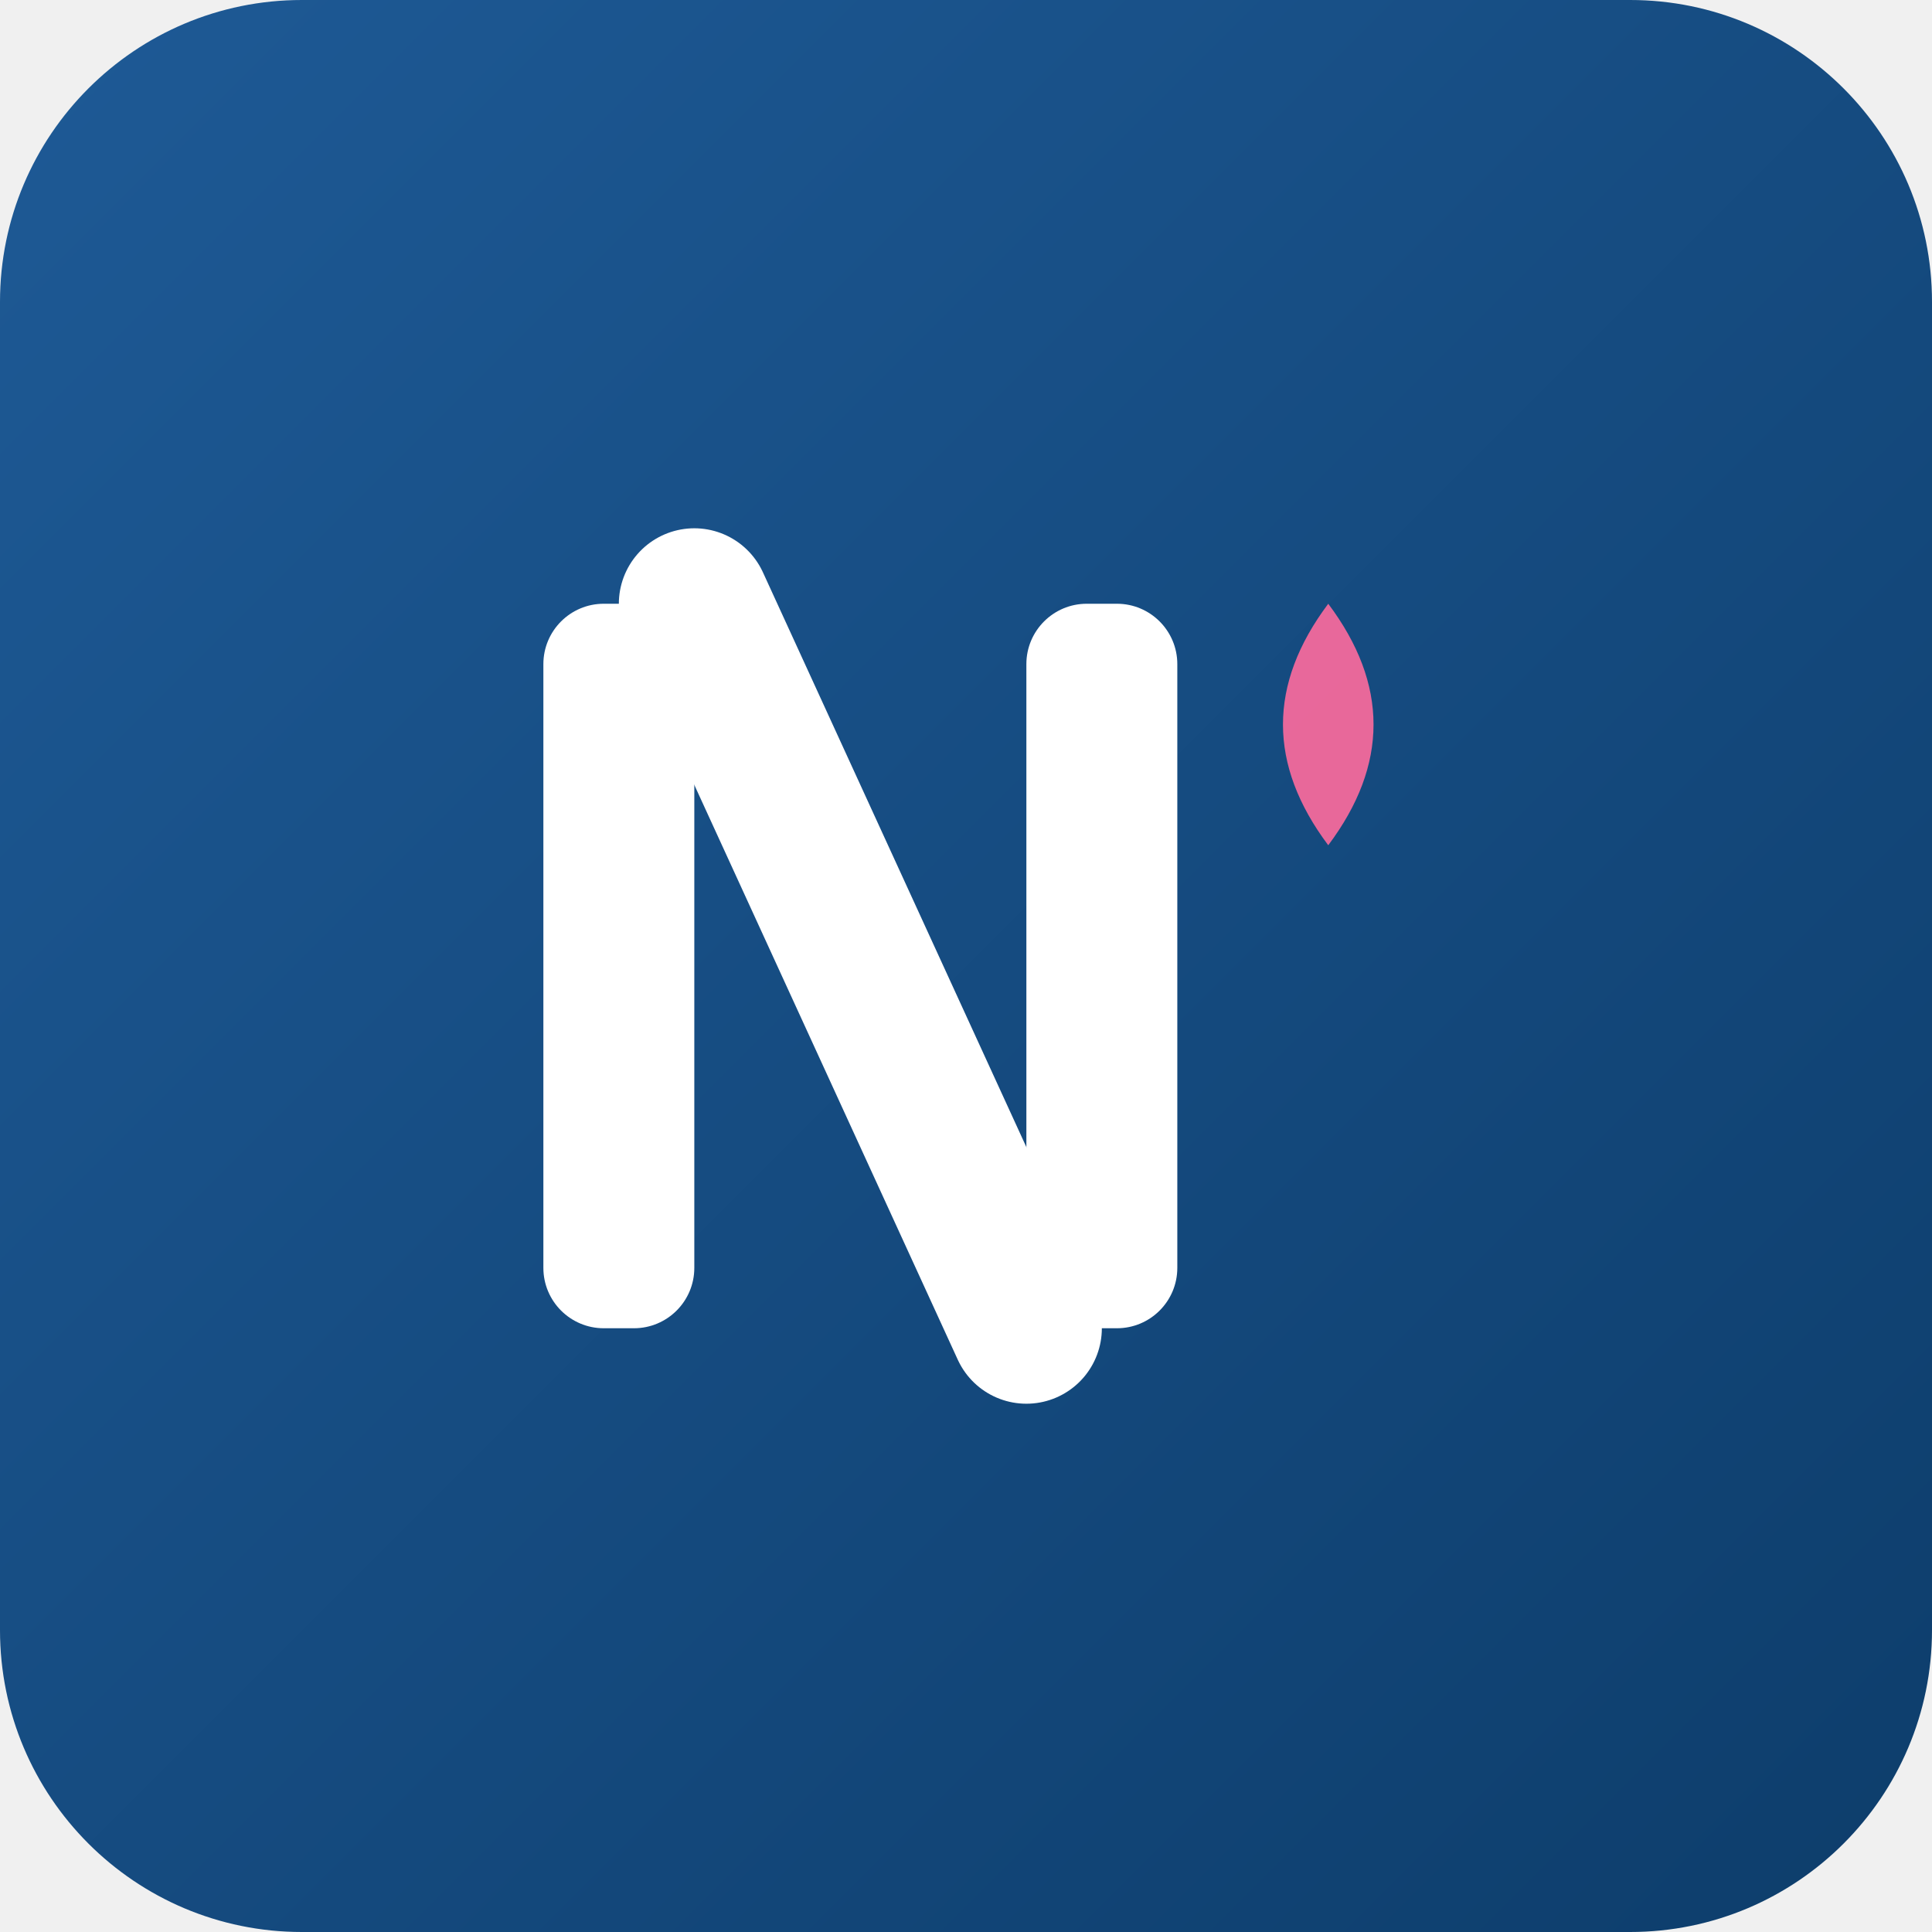
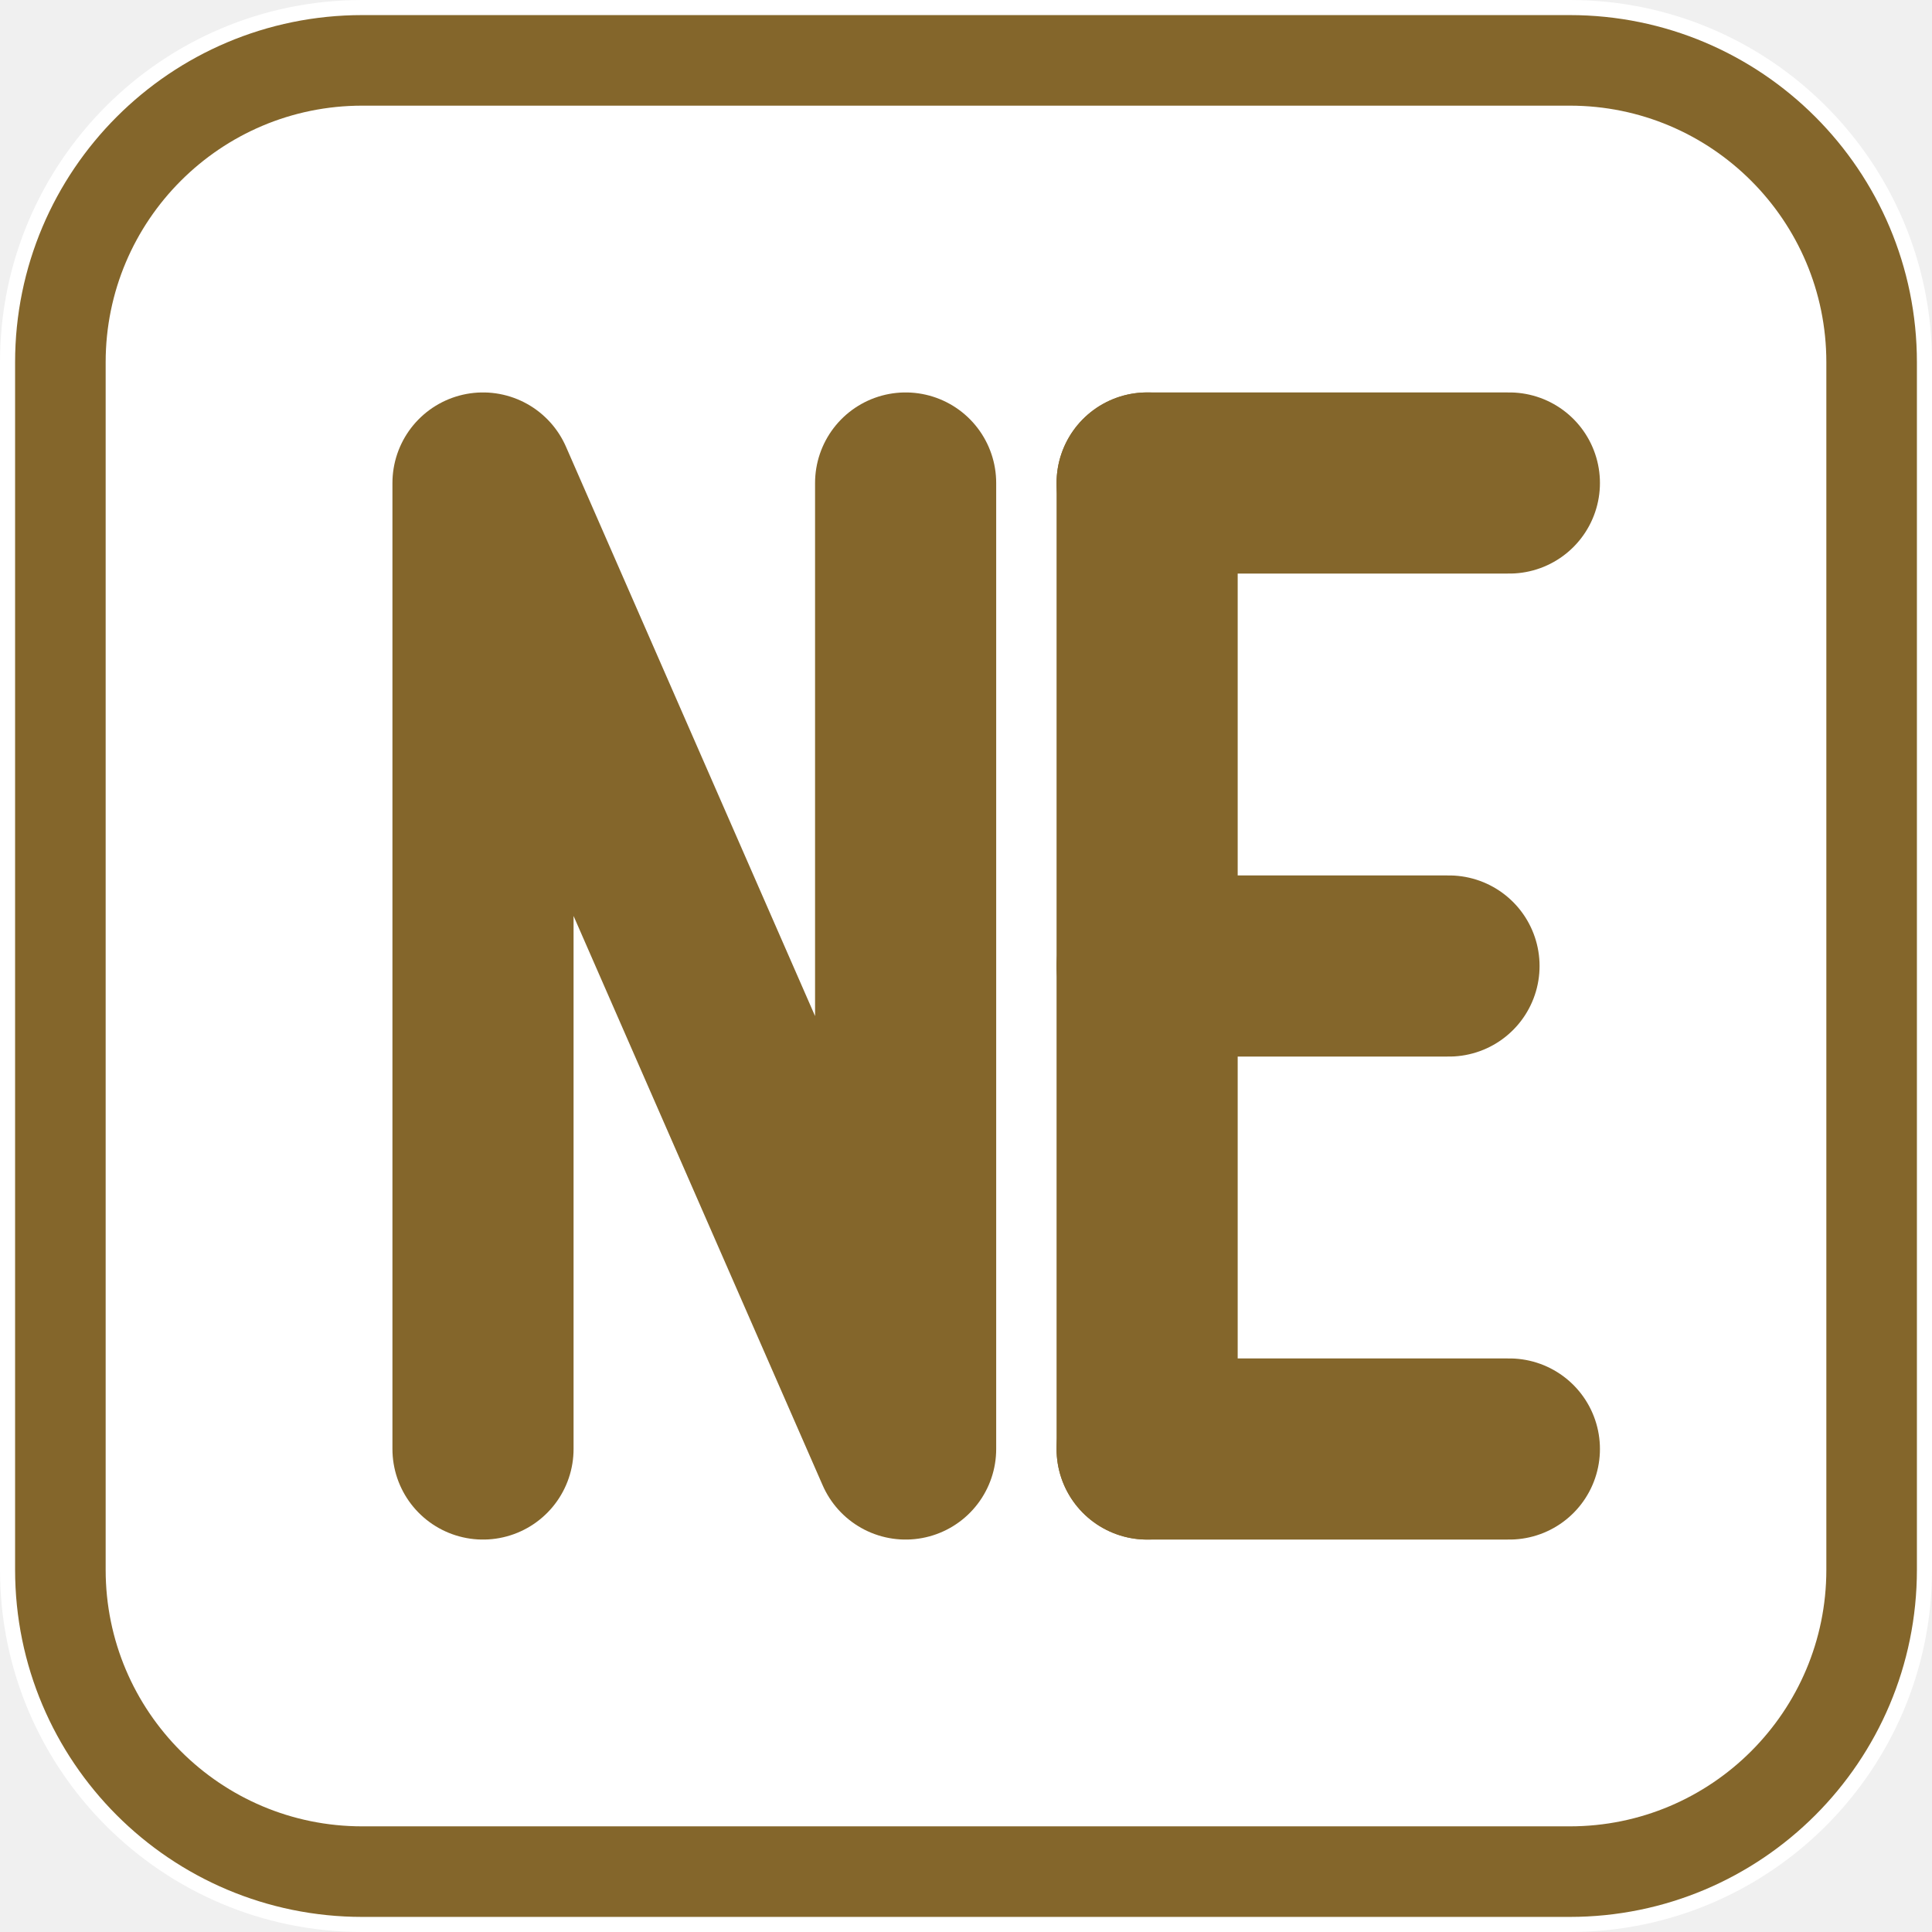
<svg xmlns="http://www.w3.org/2000/svg" width="64" height="64" viewBox="0 0 64 64">
-   <defs>
-     <linearGradient id="blueGradient" x1="0%" y1="0%" x2="100%" y2="100%">
-       <stop offset="0%" style="stop-color:#1e5a96;stop-opacity:1" />
-       <stop offset="100%" style="stop-color:#0d3d6b;stop-opacity:1" />
-     </linearGradient>
-   </defs>
-   <rect width="64" height="64" rx="10" fill="url(#blueGradient)" />
-   <g transform="translate(32, 32)">
-     <rect x="-14" y="-12" width="5" height="24" rx="2" fill="#ffffff" />
-     <g transform="translate(-14, -12)">
-       <line x1="5" y1="0" x2="16" y2="24" stroke="#ffffff" stroke-width="5" stroke-linecap="round" />
-     </g>
-     <rect x="2" y="-12" width="5" height="24" rx="2" fill="#ffffff" />
-     <g transform="translate(12, -8)">
-       <path d="M 0,-4 Q -3,0 0,4 Q 3,0 0,-4" fill="#ff6b9d" opacity="0.9" />
-     </g>
+   <rect width="64" height="64" rx="12" fill="#ffffff" />
+   <rect x="2" y="2" width="60" height="60" rx="10" fill="none" stroke="#84662b" stroke-width="3" />
+   <g fill="none" stroke="#84662b" stroke-width="6" stroke-linecap="round" stroke-linejoin="round">
+     <path d="M16 48 V16 L30 48 V16" />
+     <path d="M38 16 V48" />
+     <path d="M38 16 H50" />
+     <path d="M38 32 H48" />
+     <path d="M38 48 H50" />
  </g>
</svg>
